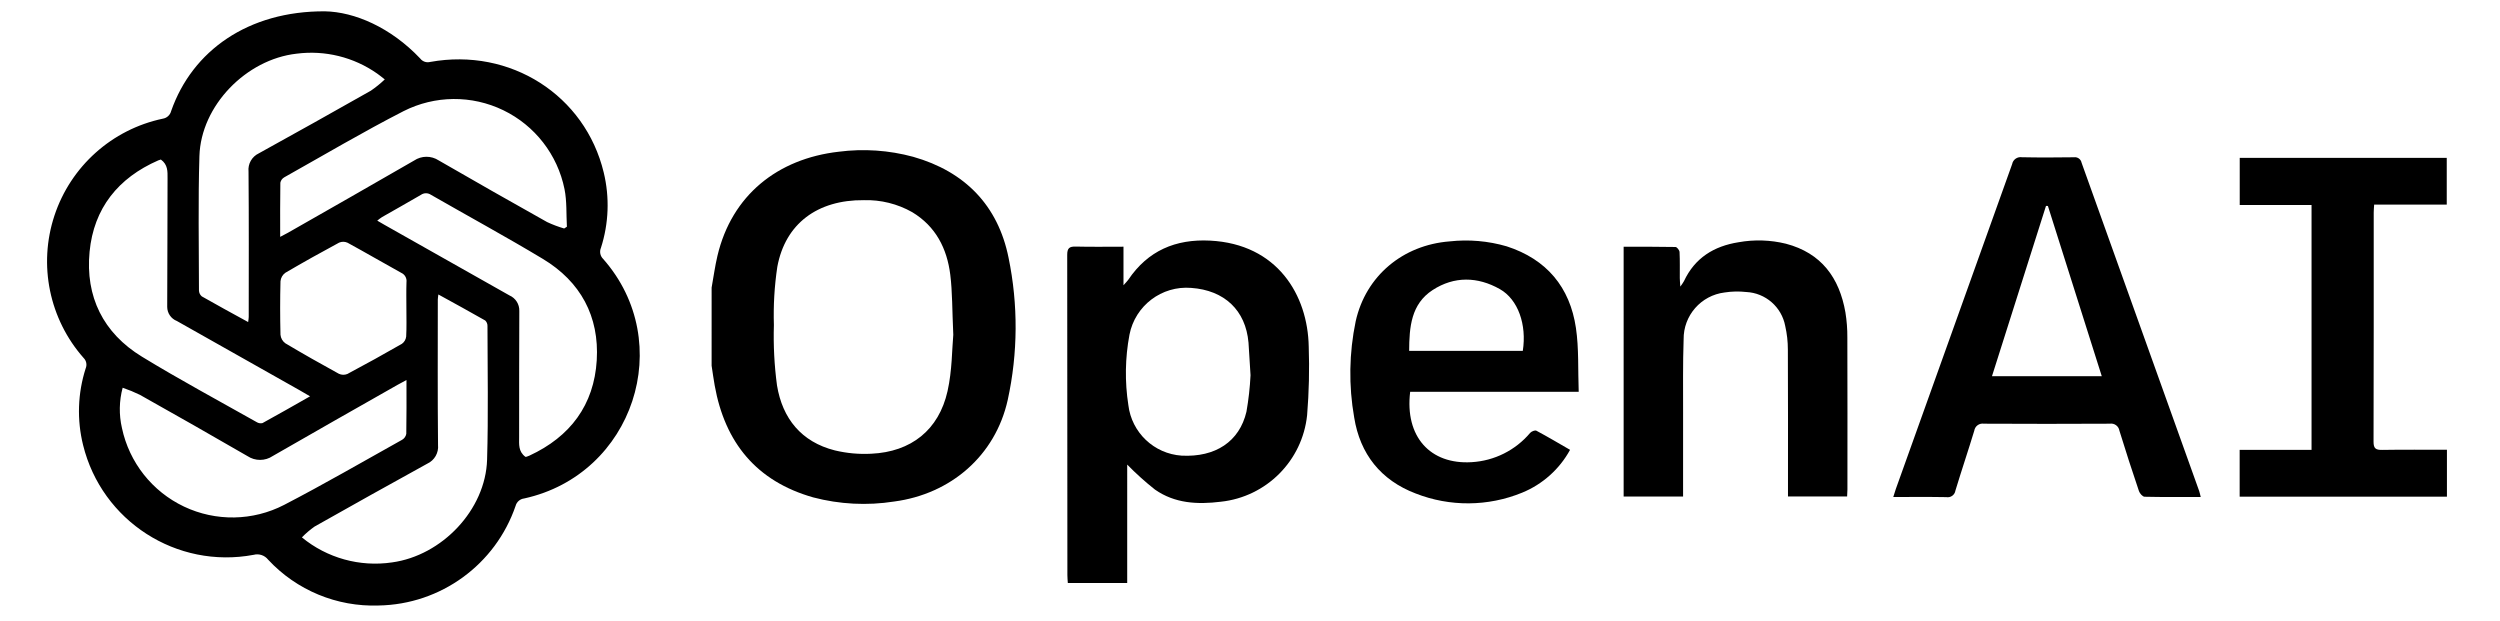
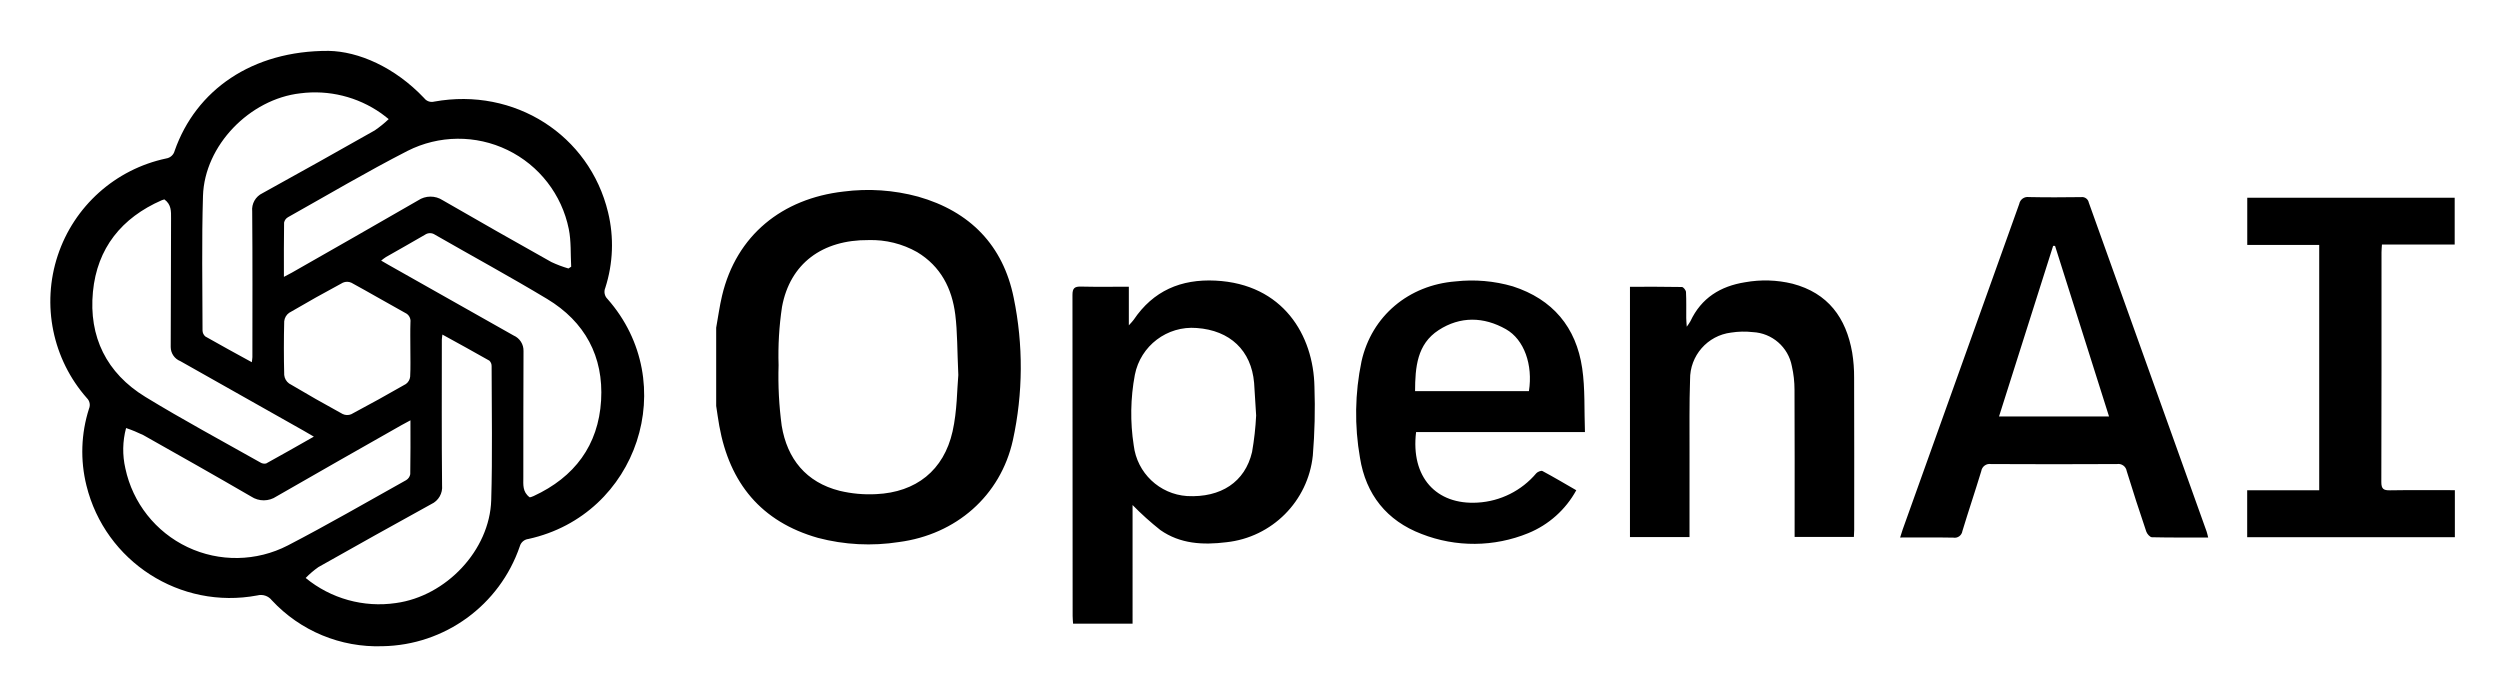
- <svg xmlns="http://www.w3.org/2000/svg" id="Layer_1" data-name="Layer 1" viewBox="-4.619 4.17 536.64 133.12">
-   <path d="M148.135,65.904c.412-2.278.72-4.581,1.252-6.831,3.077-13.005,12.912-20.833,26.024-22.334a40.96,40.96,0,0,1,15.99,1.089c11.106,3.152,18.214,10.447,20.475,21.674a73.414,73.414,0,0,1-.176,30.5c-2.659,11.978-12.222,20.215-24.391,21.825a42.436,42.436,0,0,1-17.372-.89c-12.174-3.461-18.933-11.739-21.139-23.999-.255-1.416-.445-2.844-.665-4.266Zm51.875,10.136c-.247-5.387-.184-9.183-.648-12.913-.698-5.618-3.12-10.372-8.166-13.413a19.937,19.937,0,0,0-10.397-2.578c-9.925-.082-16.843,5.018-18.562,14.306a69.766,69.766,0,0,0-.735,12.498,79.182,79.182,0,0,0,.669,12.971c1.168,7.092,5.218,12.118,12.406,13.938a27.226,27.226,0,0,0,7.826.716c8.55-.392,14.501-5.093,16.374-13.436C199.774,83.693,199.732,79.025,200.01,76.04Z" />
-   <path d="M237.342,129.317H224.595c-.034-.583-.093-1.128-.093-1.674q-.007-34.373-.037-68.747c-.003-1.467.46-1.833,1.842-1.798,3.353.084,6.709.027,10.237.027V65.398c.543-.616.822-.87,1.027-1.174,4.205-6.239,10.144-8.775,17.547-8.404,14.475.725,20.987,11.708,21.189,22.737a126.6,126.6,0,0,1-.345,14.715,20.855,20.855,0,0,1-18.528,18.597c-5.021.623-9.88.37-14.132-2.607a62.809,62.809,0,0,1-5.959-5.365Zm26.038-51.593c-.598-6.952-5.172-11.254-12.299-11.754A12.473,12.473,0,0,0,237.831,75.999a44.651,44.651,0,0,0-.241,15.129,12.35,12.35,0,0,0,11.425,10.847c7.252.378,12.416-3.004,13.924-9.426a63.252,63.252,0,0,0,.877-7.831" />
-   <path d="M467.778,110.854c-4.091,0-8.072.038-12.049-.055-.423-.01-1.04-.711-1.209-1.213-1.454-4.305-2.864-8.626-4.196-12.971a1.804,1.804,0,0,0-2.073-1.497q-13.507.073-27.015,0a1.803,1.803,0,0,0-2.067,1.509c-1.304,4.299-2.746,8.557-4.048,12.857a1.675,1.675,0,0,1-1.961,1.398c-3.721-.07-7.444-.027-11.377-.027.215-.678.365-1.207.55-1.724q12.493-34.862,24.966-69.731a1.841,1.841,0,0,1,2.09-1.479c3.725.079,7.452.059,11.178.009a1.468,1.468,0,0,1,1.642,1.184q12.593,35.236,25.236,70.454C467.579,109.947,467.648,110.349,467.778,110.854ZM446.541,84.929c-3.902-12.33-7.733-24.437-11.565-36.544l-.408-.02c-3.849,12.133-7.698,24.265-11.599,36.565Z" />
-   <path d="M520.63,100.715V110.786H476.137V100.74h15.431V48.17H476.152V38.064h44.439V48.096H505.007c-.039.67-.092,1.171-.093,1.671-.004,16.401.017,32.801-.038,49.201-.005,1.489.485,1.798,1.852,1.776C511.321,100.669,515.915,100.715,520.63,100.715Z" />
-   <path d="M343.904,57.139c3.799,0,7.467-.027,11.132.049.311.006.852.685.871,1.073.094,1.858.04,3.724.052,5.586.003.492.057.984.11,1.846a11.613,11.613,0,0,0,.784-1.171c2.335-4.996,6.435-7.515,11.722-8.354a24.512,24.512,0,0,1,10.161.316C386.339,58.481,390.214,63.784,391.513,71.235A32.235,32.235,0,0,1,391.926,76.639c.037,10.866.02,21.733.017,32.599-0.0.461-.039.922-.066,1.499h-12.695c0-.538,0-1.128,0-1.719-0-9.935.026-19.87-.025-29.805a22.69,22.69,0,0,0-.567-5.063,8.954,8.954,0,0,0-8.373-7.299,17.474,17.474,0,0,0-4.637.1,10.016,10.016,0,0,0-8.798,10.067c-.185,5.22-.101,10.45-.114,15.676-.014,5.433-.003,10.866-.003,16.3,0,.558,0,1.116,0,1.765h-12.759Z" />
-   <path d="M334.259,88.266h-36.177c-1.179,9.643,4.308,15.651,13.193,15.112a17.767,17.767,0,0,0,12.562-6.286c.284-.32,1.042-.626,1.33-.472,2.405,1.285,4.751,2.679,7.237,4.111a20.624,20.624,0,0,1-10.289,9.194,30.723,30.723,0,0,1-22.861.171c-7.466-2.843-11.932-8.463-13.188-16.308a54.757,54.757,0,0,1,.323-20.662c2.176-9.758,10.143-16.354,20.142-17.138a31.415,31.415,0,0,1,12.274,1.06c8.549,2.764,13.57,8.746,14.862,17.534C334.315,78.991,334.083,83.53,334.259,88.266Zm-36.395-8.776h24.394c.879-5.619-1.006-11.045-4.924-13.261-4.769-2.698-9.798-2.804-14.423.197C298.276,69.434,297.889,74.377,297.864,79.49Z" />
-   <path d="M65.107,6.6c6.369.113,14.154,3.452,20.47,10.125a2.044,2.044,0,0,0,2.151.74c17.194-3.11,33.253,7.138,37.247,23.736a29.897,29.897,0,0,1-.596,16.162,2.141,2.141,0,0,0,.471,2.386c15.833,17.949,6.508,46.265-16.942,51.418a2.16,2.16,0,0,0-1.847,1.578A31.643,31.643,0,0,1,76.647,134.144a30.885,30.885,0,0,1-23.712-9.84,2.981,2.981,0,0,0-3.104-1.039A31.68,31.68,0,0,1,13.218,99.717a30.143,30.143,0,0,1,.553-16.465,2.032,2.032,0,0,0-.441-2.244A31.308,31.308,0,0,1,30.315,29.647a2.205,2.205,0,0,0,1.806-1.646C36.661,15.032,48.679,6.525,65.107,6.6ZM29.912,38.415a5.571,5.571,0,0,0-.559.182c-8.604,3.762-13.844,10.273-14.743,19.607-.929,9.648,2.922,17.447,11.237,22.528,8.055,4.922,16.387,9.391,24.61,14.035a1.63,1.63,0,0,0,1.263.225c3.337-1.825,6.636-3.719,10.218-5.75-.946-.549-1.605-.942-2.272-1.319Q46.51,80.494,33.347,73.074A3.264,3.264,0,0,1,31.273,70.04c.052-9.191.038-18.383.074-27.574C31.353,40.982,31.432,39.519,29.912,38.415ZM48.649,73.302c.068-.59.122-.843.122-1.097.003-10.401.048-20.803-.042-31.203a3.885,3.885,0,0,1,2.213-3.917Q63.001,30.43,74.985,23.638a23.87,23.87,0,0,0,2.99-2.421c-.735-.568-1.165-.935-1.629-1.254a24.622,24.622,0,0,0-17.314-4.269c-10.81,1.226-20.516,11.148-20.845,21.975-.291,9.605-.11,19.224-.098,28.837a1.7,1.7,0,0,0,.608,1.283C41.92,69.633,45.187,71.399,48.649,73.302Zm6.874-18.285c.779-.412,1.241-.64,1.687-.895,9.024-5.152,18.062-10.278,27.054-15.484a4.786,4.786,0,0,1,5.296-.031q11.589,6.69,23.264,13.231A25.247,25.247,0,0,0,116.483,53.219l.586-.381c-.154-2.696.016-5.458-.514-8.078A24.124,24.124,0,0,0,82.005,28.029c-8.682,4.446-17.091,9.428-25.603,14.202a1.72,1.72,0,0,0-.841,1.154C55.497,47.155,55.523,50.925,55.523,55.017Zm33.953,12.36c-.066.598-.118.854-.118,1.11-.002,10.398-.054,20.796.049,31.193a3.994,3.994,0,0,1-2.311,4.022Q74.966,110.382,62.909,117.197a19.004,19.004,0,0,0-2.723,2.327,24.768,24.768,0,0,0,19.347,5.37c10.724-1.465,20.086-11.293,20.404-22.049.283-9.55.094-19.113.084-28.671a1.588,1.588,0,0,0-.472-1.201C96.284,71.105,92.978,69.308,89.476,67.377ZM82.633,85.748c-.839.452-1.384.731-1.915,1.033C71.784,91.862,62.834,96.915,53.933,102.053a4.87,4.87,0,0,1-5.423.025c-7.664-4.449-15.377-8.813-23.101-13.157a31.653,31.653,0,0,0-3.699-1.521,17.855,17.855,0,0,0-.152,8.653,24.23,24.23,0,0,0,34.805,16.5c8.562-4.438,16.915-9.282,25.34-13.983a1.864,1.864,0,0,0,.891-1.277C82.664,93.574,82.633,89.852,82.633,85.748Zm25.535,16.49a1.241,1.241,0,0,0,.268-.036,5.391,5.391,0,0,0,.585-.227c8.76-4.048,13.88-10.876,14.456-20.484.564-9.405-3.463-16.872-11.576-21.752-7.908-4.757-16.024-9.166-24.028-13.763a1.879,1.879,0,0,0-2.15.03c-2.76,1.617-5.557,3.171-8.333,4.762a11.608,11.608,0,0,0-1.032.764c.615.357,1.063.623,1.515.879q13.423,7.588,26.853,15.164a3.528,3.528,0,0,1,2.128,3.347c-.051,9.03-.027,18.061-.04,27.091C106.814,99.523,106.611,101.075,108.169,102.237Zm-25.553-31.818c0-1.891-.047-3.784.02-5.673A1.923,1.923,0,0,0,81.522,62.74c-3.859-2.132-7.667-4.355-11.537-6.466a2.211,2.211,0,0,0-1.809-.023c-3.881,2.09-7.733,4.236-11.534,6.468a2.523,2.523,0,0,0-1.052,1.809q-.144,5.749-.001,11.503a2.538,2.538,0,0,0,1.036,1.822c3.785,2.258,7.624,4.428,11.49,6.546a2.245,2.245,0,0,0,1.831.047q5.907-3.14,11.709-6.475a2.215,2.215,0,0,0,.916-1.565C82.681,74.416,82.615,72.416,82.616,70.419Z" />
+ <svg xmlns="http://www.w3.org/2000/svg" viewBox="-5.30 -4.30 535.60 148.60">
+   <path d="M148.135 65.904c.412-2.279.72-4.582 1.253-6.832 3.077-13.004 12.911-20.833 26.024-22.334a40.96 40.96 0 0 1 15.99 1.09c11.106 3.151 18.214 10.446 20.475 21.673a73.414 73.414 0 0 1-.176 30.5c-2.658 11.979-12.221 20.216-24.39 21.825a42.436 42.436 0 0 1-17.372-.89c-12.175-3.46-18.933-11.739-21.139-23.999-.255-1.416-.445-2.843-.665-4.265zM200.01 76.04c-.247-5.387-.184-9.183-.648-12.914-.697-5.618-3.12-10.372-8.166-13.412a19.937 19.937 0 0 0-10.397-2.579c-9.925-.082-16.843 5.018-18.561 14.306a69.766 69.766 0 0 0-.735 12.499 79.182 79.182 0 0 0 .669 12.97c1.168 7.093 5.218 12.12 12.406 13.939a27.226 27.226 0 0 0 7.826.715c8.55-.392 14.5-5.092 16.374-13.436.996-4.435.954-9.103 1.232-12.088zm37.332 53.277h-12.747c-.034-.583-.093-1.128-.093-1.674q-.007-34.373-.037-68.746c-.003-1.467.46-1.834 1.842-1.799 3.352.084 6.708.028 10.236.028v8.272c.544-.616.822-.87 1.027-1.174 4.205-6.239 10.144-8.775 17.547-8.404 14.475.726 20.987 11.708 21.19 22.737a126.6 126.6 0 0 1-.346 14.715 20.855 20.855 0 0 1-18.528 18.597c-5.02.623-9.88.37-14.132-2.607a62.81 62.81 0 0 1-5.96-5.365zm26.038-51.593c-.598-6.952-5.172-11.253-12.3-11.754A12.473 12.473 0 0 0 237.831 76a44.651 44.651 0 0 0-.24 15.129 12.35 12.35 0 0 0 11.425 10.847c7.252.377 12.416-3.005 13.923-9.427a63.252 63.252 0 0 0 .877-7.831m203.962 26.136c-4.091 0-8.072.037-12.05-.055-.422-.01-1.039-.712-1.208-1.213a483.683 483.683 0 0 1-4.197-12.97 1.804 1.804 0 0 0-2.073-1.498q-13.507.072-27.015 0a1.803 1.803 0 0 0-2.067 1.509c-1.304 4.3-2.745 8.557-4.047 12.857a1.675 1.675 0 0 1-1.962 1.398c-3.72-.07-7.443-.027-11.376-.027.215-.677.364-1.207.55-1.723Q414.824 74.27 427.297 39.4a1.84 1.84 0 0 1 2.09-1.48c3.724.08 7.452.06 11.178.01a1.468 1.468 0 0 1 1.641 1.184q12.593 35.236 25.236 70.454c.136.378.205.78.335 1.285zm-21.237-25.925l-11.565-36.544-.409-.02-11.599 36.564zm74.089 15.786v10.07h-44.493V100.74h15.431V48.17h-15.416V38.064h44.44v10.032h-15.585c-.039.67-.093 1.17-.093 1.67-.004 16.401.017 32.802-.038 49.202-.005 1.49.485 1.798 1.852 1.776 4.593-.075 9.187-.029 13.902-.029zM343.904 57.139c3.8 0 7.467-.027 11.133.048.311.007.851.686.87 1.073.095 1.858.04 3.724.053 5.587.003.492.057.984.11 1.846a11.613 11.613 0 0 0 .784-1.171c2.335-4.996 6.436-7.515 11.722-8.354a24.512 24.512 0 0 1 10.161.316c7.602 1.997 11.477 7.3 12.776 14.75a32.235 32.235 0 0 1 .413 5.405c.037 10.866.02 21.733.017 32.6 0 .46-.04.922-.066 1.498H379.18v-1.719c0-9.935.026-19.87-.025-29.805a22.69 22.69 0 0 0-.567-5.062 8.954 8.954 0 0 0-8.374-7.299 17.474 17.474 0 0 0-4.637.1 10.016 10.016 0 0 0-8.797 10.067c-.186 5.22-.101 10.45-.115 15.676-.013 5.433-.003 10.866-.003 16.3v1.764h-12.759zm-9.645 31.127h-36.177c-1.18 9.643 4.308 15.651 13.192 15.112a17.767 17.767 0 0 0 12.562-6.286c.284-.32 1.042-.626 1.33-.472 2.405 1.285 4.751 2.679 7.237 4.11a20.624 20.624 0 0 1-10.289 9.194 30.723 30.723 0 0 1-22.86.172c-7.466-2.843-11.933-8.464-13.189-16.308a54.757 54.757 0 0 1 .323-20.662c2.176-9.757 10.143-16.353 20.143-17.138a31.415 31.415 0 0 1 12.274 1.06c8.549 2.764 13.57 8.746 14.862 17.534.648 4.41.416 8.948.592 13.684zm-36.395-8.776h24.393c.879-5.62-1.006-11.045-4.923-13.261-4.77-2.698-9.798-2.804-14.423.197-4.635 3.008-5.022 7.951-5.047 13.064zM65.107 6.6c6.369.113 14.153 3.452 20.47 10.126a2.044 2.044 0 0 0 2.151.74c17.194-3.11 33.253 7.137 37.247 23.735a29.897 29.897 0 0 1-.596 16.163 2.141 2.141 0 0 0 .471 2.385c15.834 17.95 6.508 46.265-16.941 51.419a2.16 2.16 0 0 0-1.847 1.578 31.643 31.643 0 0 1-29.415 21.398 30.885 30.885 0 0 1-23.712-9.84 2.98 2.98 0 0 0-3.104-1.039 31.68 31.68 0 0 1-36.613-23.548 30.143 30.143 0 0 1 .553-16.465 2.032 2.032 0 0 0-.441-2.244 31.308 31.308 0 0 1 16.985-51.361A2.205 2.205 0 0 0 32.12 28C36.66 15.031 48.678 6.524 65.106 6.6zM29.912 38.415a5.57 5.57 0 0 0-.558.183C20.75 42.36 15.51 48.87 14.61 58.205c-.929 9.648 2.921 17.446 11.237 22.528 8.055 4.922 16.387 9.39 24.61 14.035a1.63 1.63 0 0 0 1.263.226c3.337-1.825 6.636-3.72 10.218-5.75-.945-.55-1.605-.942-2.272-1.319q-13.157-7.431-26.32-14.851a3.264 3.264 0 0 1-2.074-3.034c.052-9.191.038-18.382.074-27.574.006-1.484.085-2.947-1.435-4.05zM48.65 73.302c.068-.59.123-.843.123-1.097.003-10.4.048-20.802-.042-31.203a3.885 3.885 0 0 1 2.212-3.917q12.06-6.655 24.043-13.447a23.87 23.87 0 0 0 2.99-2.42c-.735-.569-1.165-.936-1.63-1.255a24.622 24.622 0 0 0-17.313-4.269c-10.81 1.227-20.517 11.148-20.845 21.975-.292 9.604-.11 19.224-.098 28.836a1.7 1.7 0 0 0 .608 1.284c3.223 1.844 6.49 3.61 9.952 5.513zm6.874-18.285c.779-.412 1.24-.64 1.687-.895 9.024-5.151 18.062-10.278 27.054-15.484a4.786 4.786 0 0 1 5.296-.03q11.589 6.69 23.264 13.23a25.247 25.247 0 0 0 3.659 1.381l.586-.38c-.153-2.697.017-5.459-.514-8.078a24.124 24.124 0 0 0-34.55-16.732c-8.682 4.447-17.09 9.428-25.603 14.202a1.72 1.72 0 0 0-.84 1.155c-.065 3.769-.039 7.539-.039 11.63zm33.953 12.36c-.065.598-.118.854-.118 1.11-.002 10.397-.053 20.796.05 31.193a3.994 3.994 0 0 1-2.312 4.021q-12.13 6.681-24.187 13.496a19.004 19.004 0 0 0-2.723 2.327 24.768 24.768 0 0 0 19.347 5.37c10.724-1.465 20.086-11.293 20.405-22.05.282-9.549.094-19.112.084-28.67a1.588 1.588 0 0 0-.472-1.201c-3.266-1.868-6.572-3.665-10.074-5.596zm-6.843 18.37c-.84.453-1.383.732-1.915 1.034-8.934 5.08-17.884 10.134-26.785 15.272a4.87 4.87 0 0 1-5.423.026c-7.664-4.45-15.377-8.813-23.101-13.157a31.653 31.653 0 0 0-3.7-1.52 17.855 17.855 0 0 0-.151 8.653 24.23 24.23 0 0 0 34.805 16.5c8.562-4.439 16.914-9.282 25.34-13.983a1.864 1.864 0 0 0 .89-1.277c.07-3.72.04-7.443.04-11.547zm25.536 16.49a1.241 1.241 0 0 0 .268-.036 5.39 5.39 0 0 0 .585-.226c8.76-4.048 13.88-10.877 14.456-20.485.565-9.405-3.463-16.871-11.576-21.752-7.908-4.757-16.024-9.166-24.028-13.763a1.879 1.879 0 0 0-2.15.03c-2.76 1.617-5.557 3.171-8.333 4.761a11.608 11.608 0 0 0-1.032.765c.615.357 1.063.623 1.515.879q13.424 7.587 26.854 15.164a3.528 3.528 0 0 1 2.128 3.346c-.051 9.03-.027 18.061-.04 27.092-.002 1.51-.205 3.063 1.353 4.225zM82.616 70.42c0-1.891-.047-3.784.02-5.673a1.923 1.923 0 0 0-1.114-2.006c-3.859-2.132-7.668-4.355-11.537-6.466a2.211 2.211 0 0 0-1.81-.023 357.238 357.238 0 0 0-11.533 6.468 2.523 2.523 0 0 0-1.052 1.809q-.144 5.749 0 11.503a2.538 2.538 0 0 0 1.036 1.822 361.288 361.288 0 0 0 11.49 6.546 2.245 2.245 0 0 0 1.83.047q5.908-3.14 11.71-6.475a2.215 2.215 0 0 0 .916-1.565c.11-1.99.043-3.99.044-5.987z" />
</svg>
